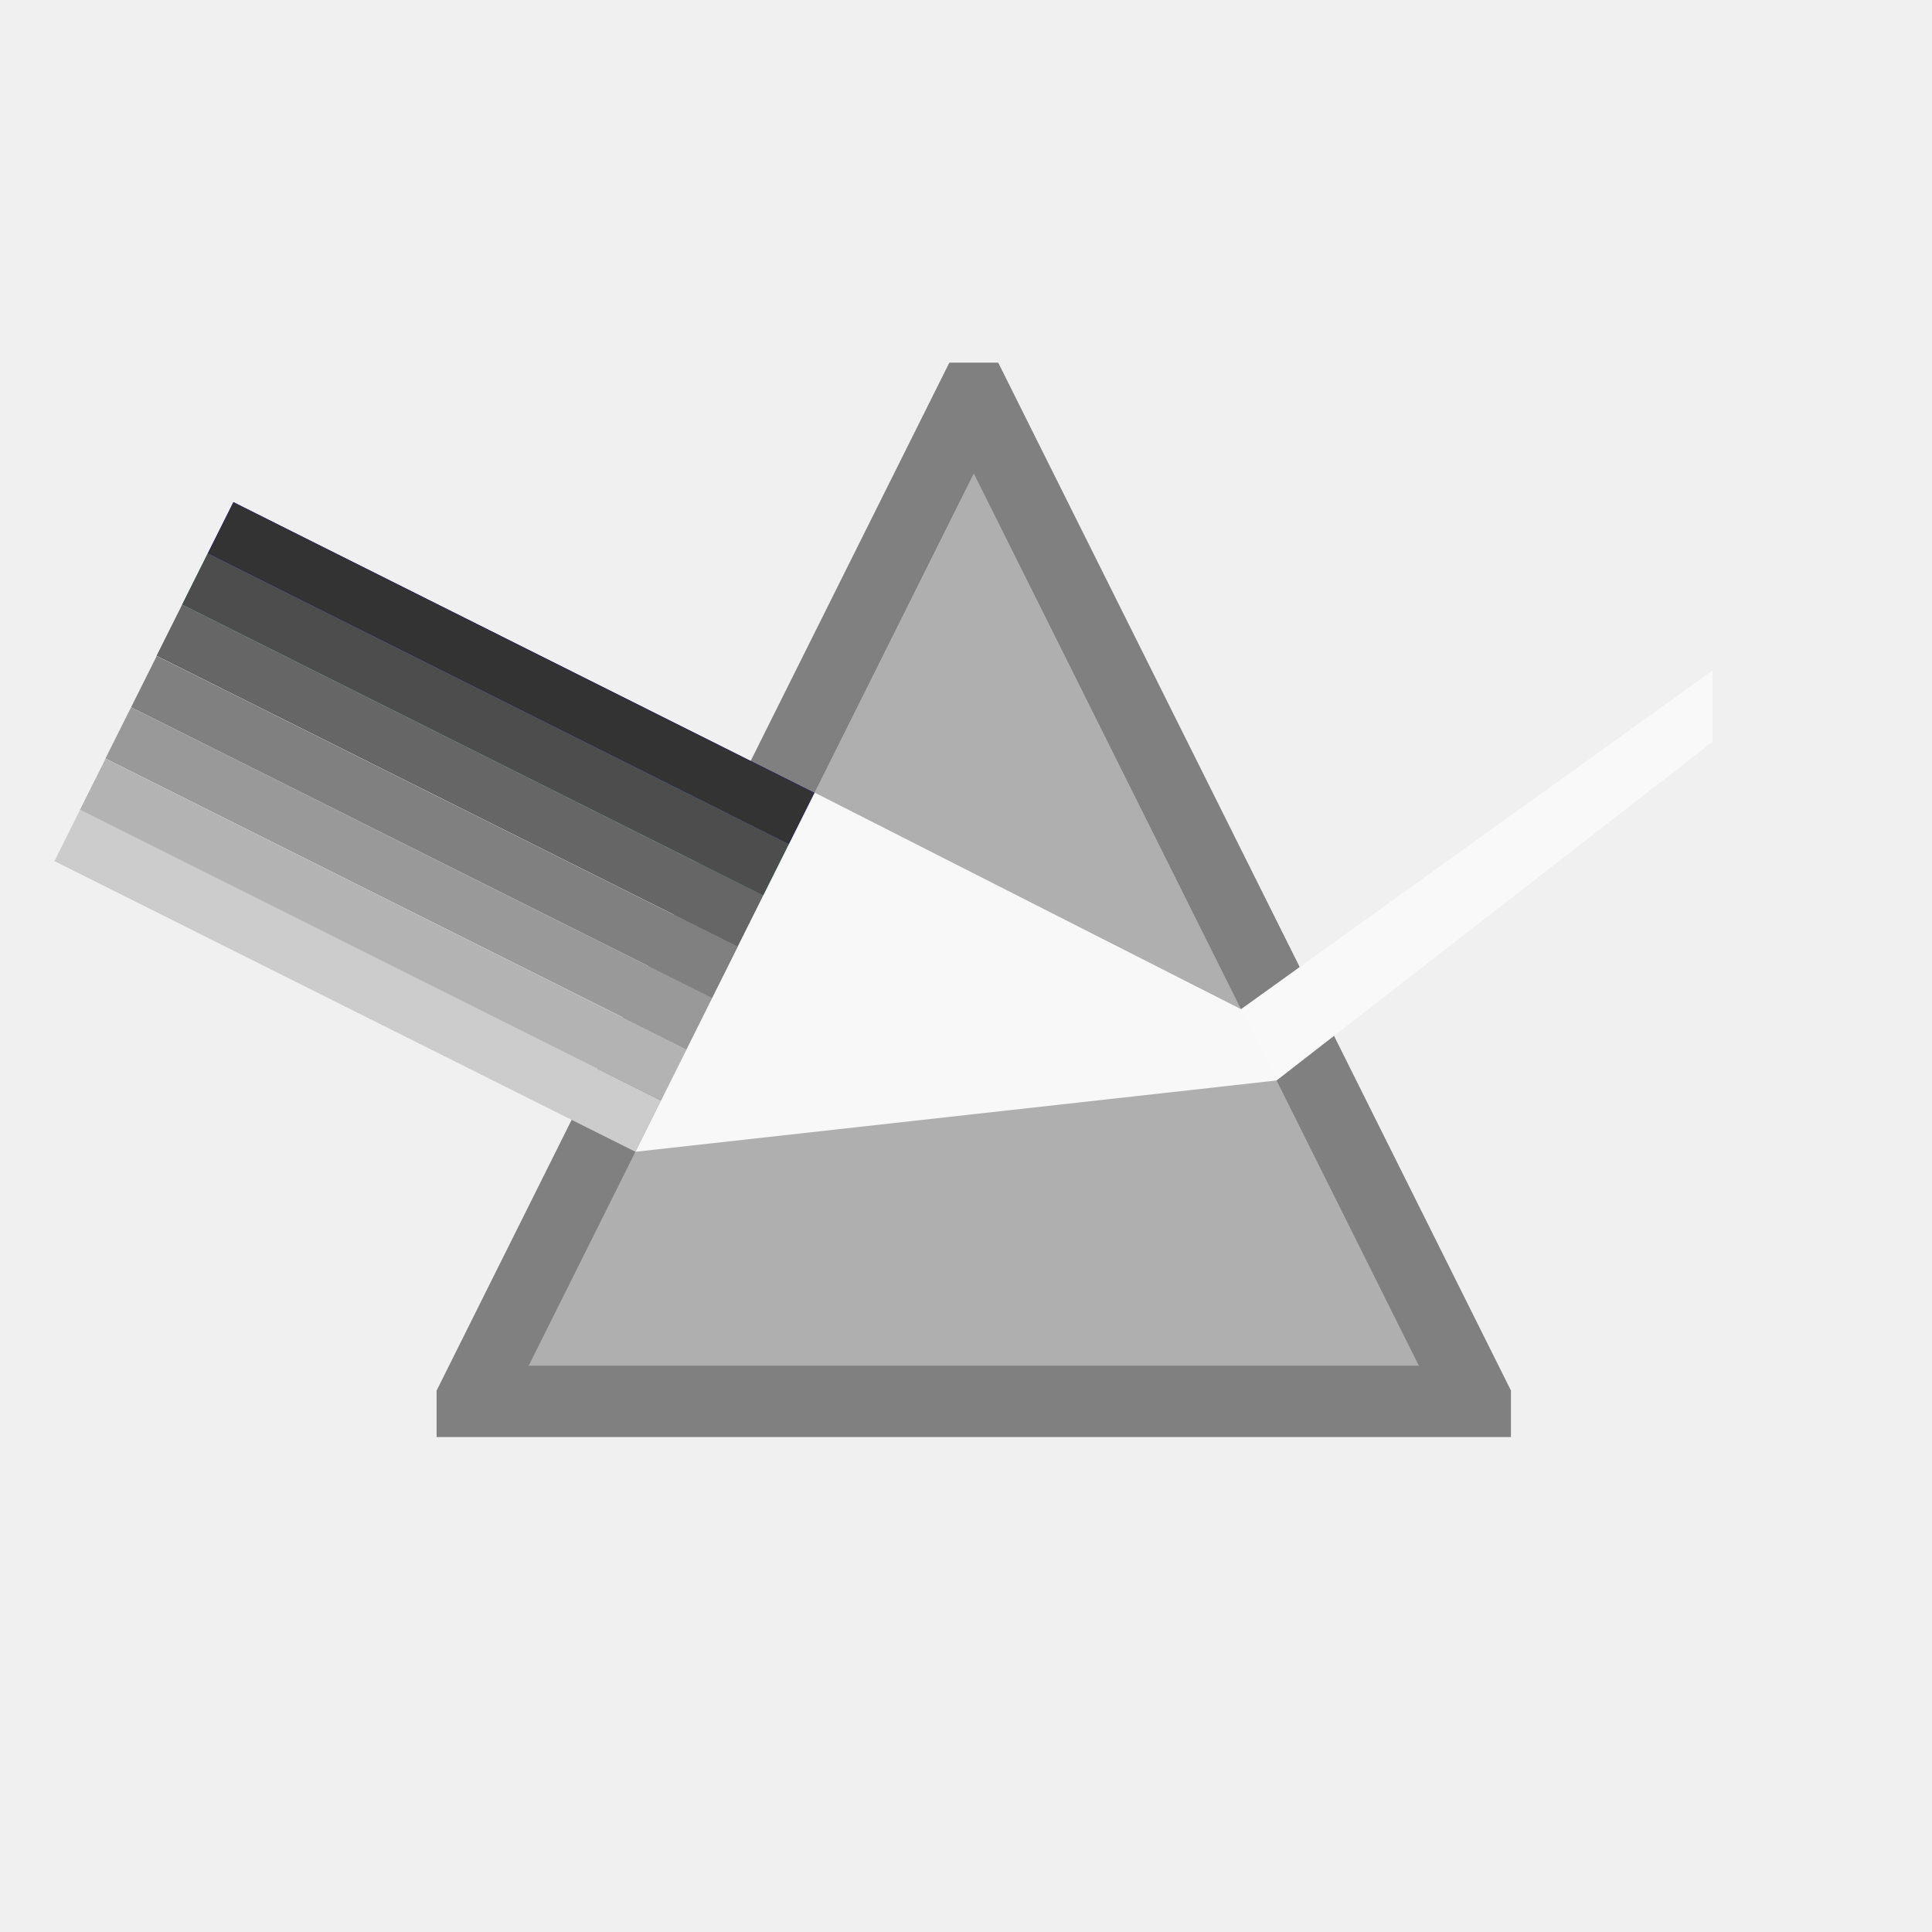
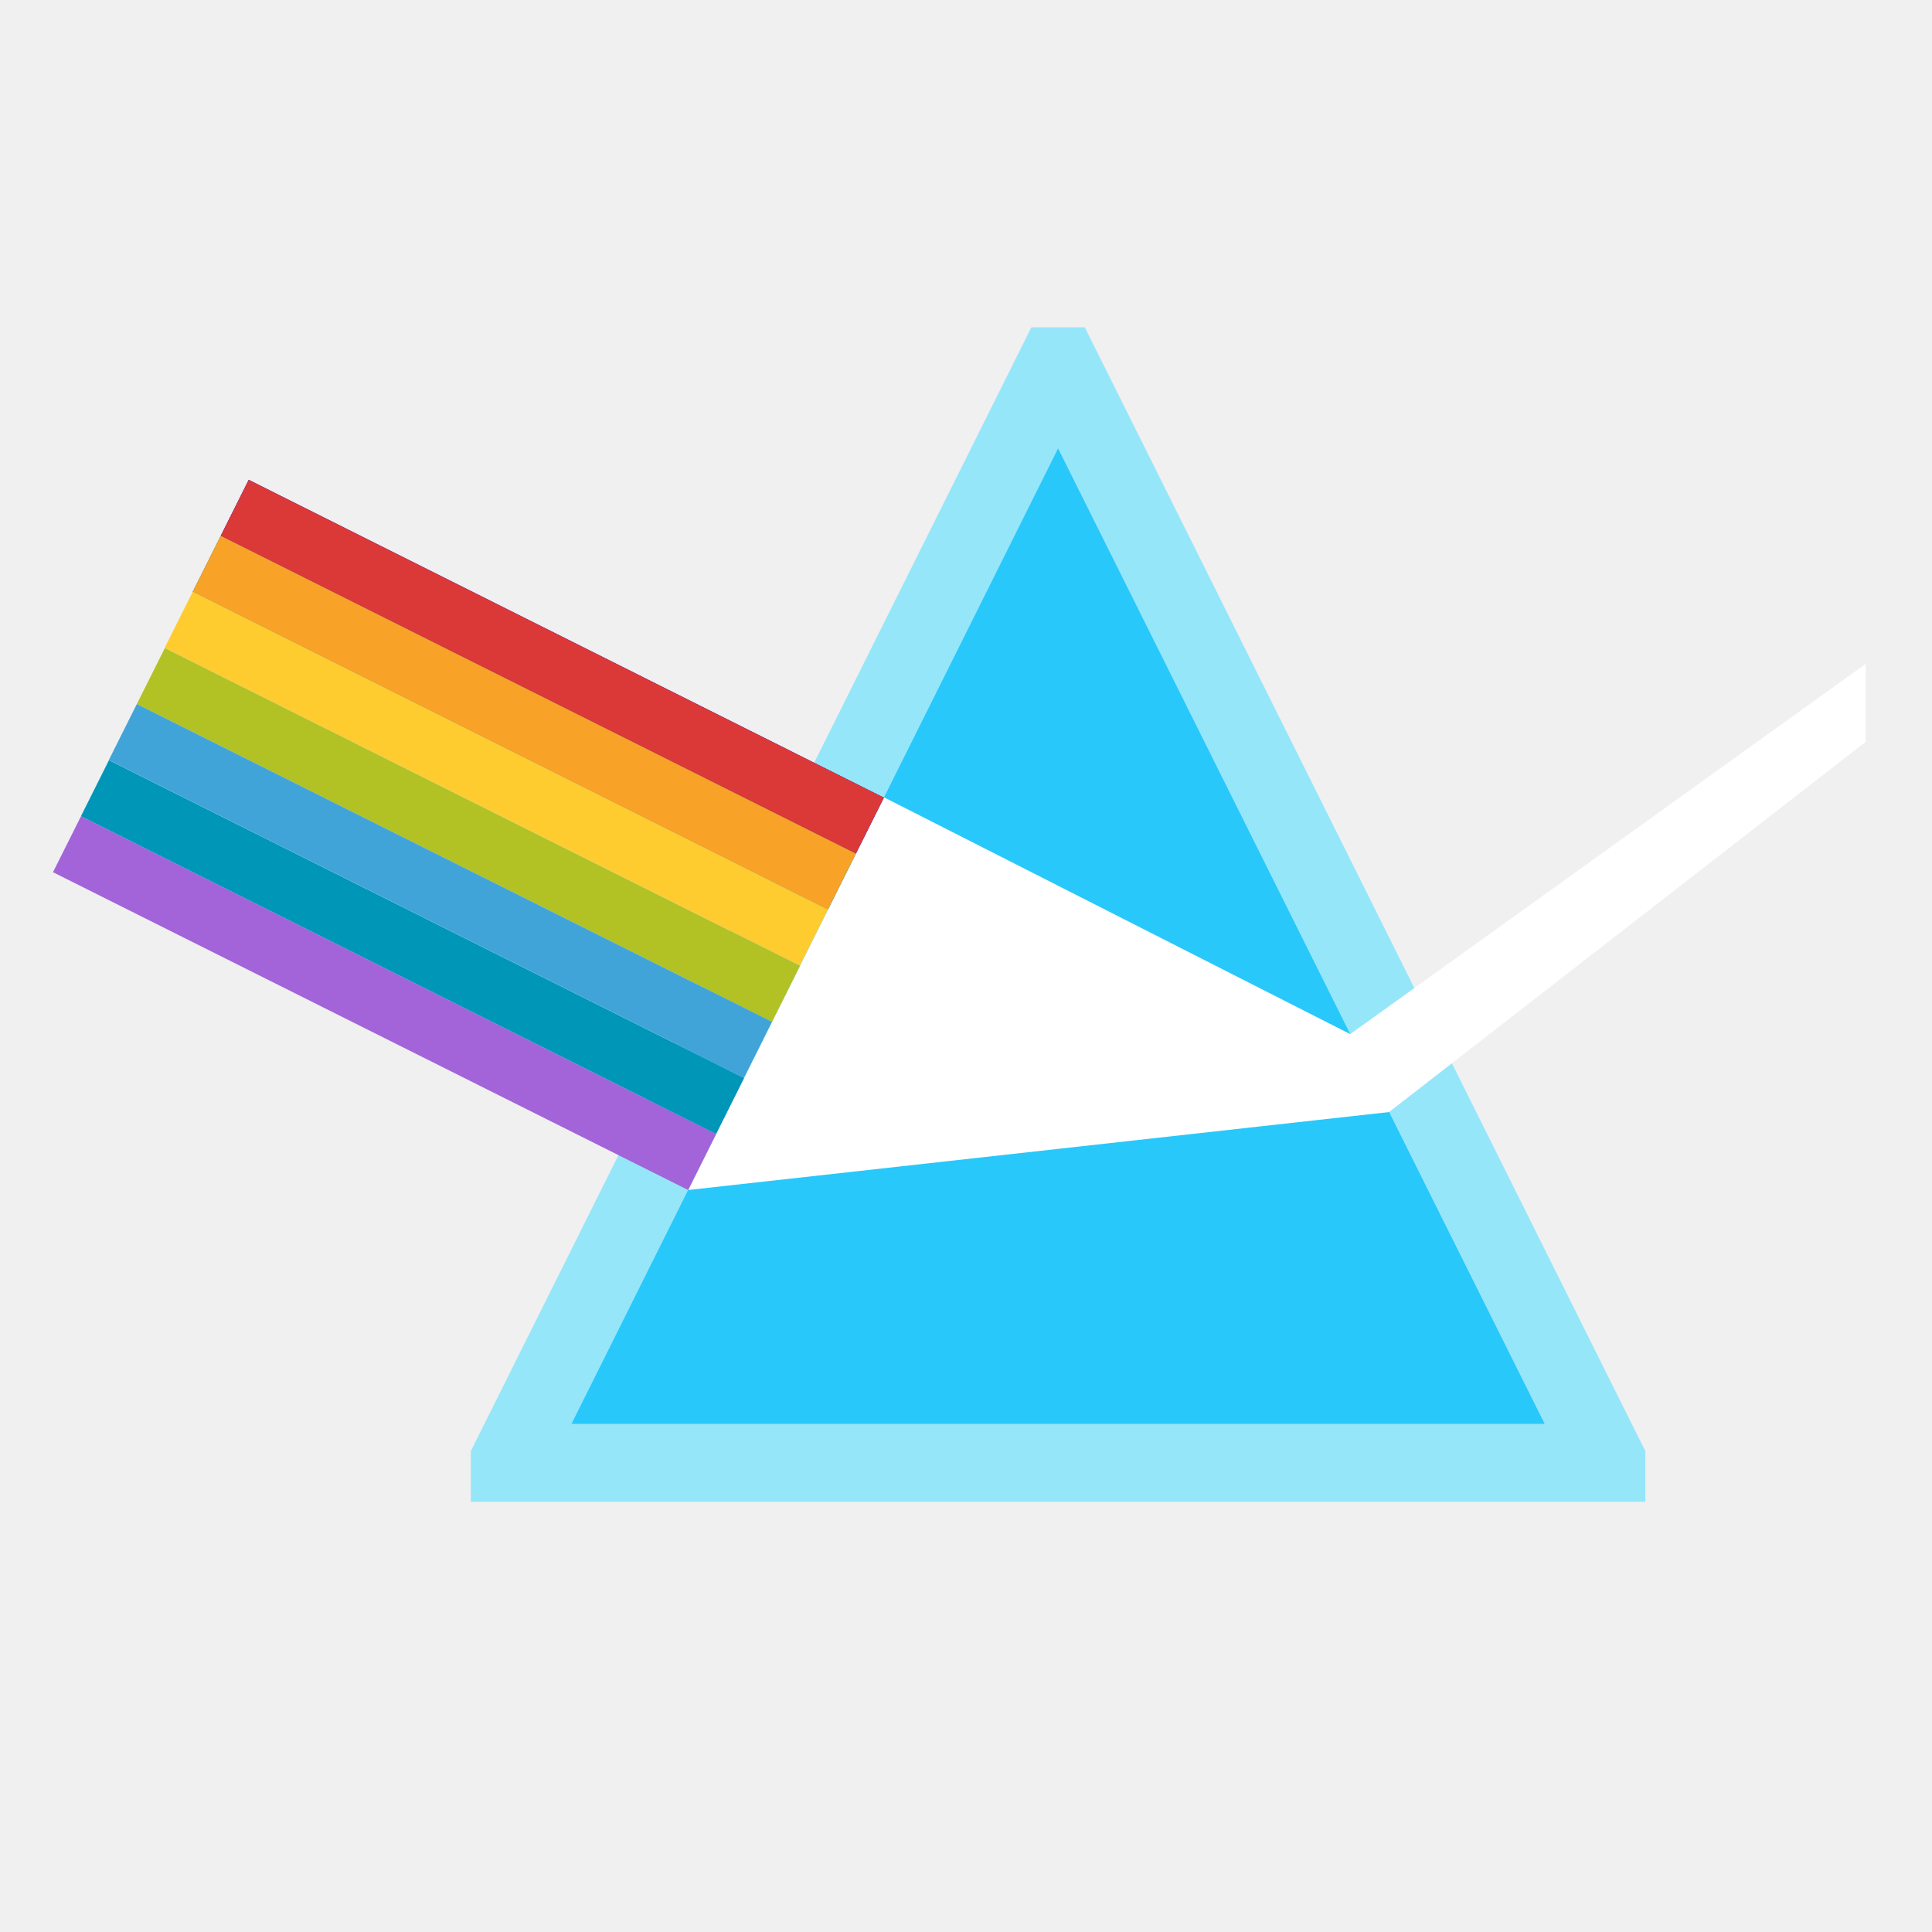
<svg xmlns="http://www.w3.org/2000/svg" width="500" height="500" viewBox="0 0 500 500" id="svg18269" version="1.1">
  <defs id="defs18271">
    <marker orient="auto" refY="0" refX="0" id="StopL" style="overflow:visible">
      <path id="path9103" d="M 0,5.65 0,-5.65" style="fill:#f9f9f9;fill-opacity:1;fill-rule:evenodd;stroke:#f9f9f9;stroke-width:1pt;stroke-opacity:1" transform="scale(0.8,0.8)" />
    </marker>
  </defs>
  <g id="layer1" transform="translate(0,-552.3622)">
-     <path style="fill:#808080" d="m 391.037,924.262 -278.047,0 0,-12.016 132.7,-266.031 12.648,0 132.699,266.031 0,12.016 z" id="path17015" />
-     <path id="path17017" style="fill:#f9f9f9" d="m 321.175,813.536 0,0 -110.224,-55.979 -0.179,0 -46.333,92.886 165.927,-18.453 0,0 z m -69.162,27.169 78.355,-8.714 112.832,-87.642 0,-18.454 -122.024,87.642 -69.162,-35.125 z" />
-     <rect style="fill:#0000ff;fill-opacity:1;stroke:none;stroke-width:1.5;stroke-miterlimit:4;stroke-dasharray:none;stroke-dashoffset:0" id="rect17021" width="168.136" height="14.821" x="359.337" y="583.173" transform="matrix(0.8943034,0.447461,-0.447461,0.8943034,0,0)" />
-     <rect transform="matrix(0.8943034,0.447461,-0.447461,0.8943034,0,0)" y="597.994" x="359.337" height="14.821" width="168.136" id="rect17023" style="fill:#008080;fill-opacity:1;stroke:none;stroke-width:1.5;stroke-miterlimit:4;stroke-dasharray:none;stroke-dashoffset:0" />
-     <rect transform="matrix(0.8943034,0.447461,-0.447461,0.8943034,0,0)" y="583.173" x="359.337" height="14.821" width="168.136" id="rect17025" style="fill:#333333;fill-opacity:1;stroke:none;stroke-width:1.5;stroke-miterlimit:4;stroke-dasharray:none;stroke-dashoffset:0" />
-     <rect style="fill:#4d4d4d;fill-opacity:1;stroke:none;stroke-width:1.5;stroke-miterlimit:4;stroke-dasharray:none;stroke-dashoffset:0" id="rect17027" width="168.136" height="14.821" x="359.337" y="597.994" transform="matrix(0.8943034,0.447461,-0.447461,0.8943034,0,0)" />
-     <rect style="fill:#666666;fill-opacity:1;stroke:none;stroke-width:1.5;stroke-miterlimit:4;stroke-dasharray:none;stroke-dashoffset:0" id="rect17029" width="168.136" height="14.821" x="359.337" y="612.815" transform="matrix(0.8943034,0.447461,-0.447461,0.8943034,0,0)" />
-     <rect transform="matrix(0.8943034,0.447461,-0.447461,0.8943034,0,0)" y="627.662" x="359.401" height="14.821" width="168.136" id="rect17031" style="fill:#808080;fill-opacity:1;stroke:none;stroke-width:1.5;stroke-miterlimit:4;stroke-dasharray:none;stroke-dashoffset:0" />
-     <rect style="fill:#cccccc;fill-opacity:1;stroke:none;stroke-width:1.5;stroke-miterlimit:4;stroke-dasharray:none;stroke-dashoffset:0" id="rect17033" width="168.136" height="14.821" x="359.464" y="672.152" transform="matrix(0.8943034,0.447461,-0.447461,0.8943034,0,0)" />
-     <rect transform="matrix(0.8943034,0.447461,-0.447461,0.8943034,0,0)" y="642.484" x="359.401" height="14.821" width="168.136" id="rect17035" style="fill:#999999;fill-opacity:1;stroke:none;stroke-width:1.5;stroke-miterlimit:4;stroke-dasharray:none;stroke-dashoffset:0" />
-     <rect style="fill:#b3b3b3;fill-opacity:1;stroke:none;stroke-width:1.5;stroke-miterlimit:4;stroke-dasharray:none;stroke-dashoffset:0" id="rect17037" width="168.136" height="14.821" x="359.446" y="657.331" transform="matrix(0.8943034,0.447461,-0.447461,0.8943034,0,0)" />
-     <polygon id="polygon17043" points="256,76.6 68.746,452 443.254,452 " style="fill:#f9f9f9;fill-opacity:0.392" transform="matrix(0.6151484,0,0,0.6151484,94.53511,627.7608)" />
+     <g id="g4207">
+       <path id="path7530" d="m 425.812,941.035 -303.965,0 0,-13.136 145.069,-290.828 13.827,0 145.068,290.828 0,13.136 z" style="fill:#96e6fa;fill-opacity:1" />
+       <polygon transform="matrix(0.6724883,0,0,0.6724883,101.6728,616.896)" style="fill:#28c8fa;fill-opacity:1" points="68.746,452 443.254,452 256,76.6 " id="polygon7536" />
+       <path d="m 349.439,819.987 0,0 -120.498,-61.196 -0.195,0 -50.652,101.544 181.394,-20.173 0.015,0 z m -75.609,29.701 85.658,-9.526 123.349,-95.811 0,-20.175 -133.398,95.811 -75.609,-38.399 z" style="fill:#ffffff" id="polygon7552" />
+       <rect transform="matrix(0.8943034,0.447461,-0.447461,0.8943034,0,0)" y="576.234" x="360.29" height="16.203" width="183.808" id="rect7584" style="fill:#0000ff;fill-opacity:1;stroke:none;stroke-width:1.5;stroke-miterlimit:4;stroke-dasharray:none;stroke-dashoffset:0" />
+       <rect style="fill:#008080;fill-opacity:1;stroke:none;stroke-width:1.5;stroke-miterlimit:4;stroke-dasharray:none;stroke-dashoffset:0" id="rect7586" width="183.808" height="16.203" x="360.29" y="592.437" transform="matrix(0.8943034,0.447461,-0.447461,0.8943034,0,0)" />
+       <rect style="fill:#db3838;fill-opacity:1;stroke:none;stroke-width:1.5;stroke-miterlimit:4;stroke-dasharray:none;stroke-dashoffset:0" id="rect7588" width="183.808" height="16.203" x="360.29" y="576.234" transform="matrix(0.8943034,0.447461,-0.447461,0.8943034,0,0)" />
+       <rect transform="matrix(0.8943034,0.447461,-0.447461,0.8943034,0,0)" y="592.437" x="360.29" height="16.203" width="183.808" id="rect7590" style="fill:#f9a228;fill-opacity:1;stroke:none;stroke-width:1.5;stroke-miterlimit:4;stroke-dasharray:none;stroke-dashoffset:0" />
+       <rect transform="matrix(0.8943034,0.447461,-0.447461,0.8943034,0,0)" y="608.64" x="360.29" height="16.203" width="183.808" id="rect7600" style="fill:#fecc2f;fill-opacity:1;stroke:none;stroke-width:1.5;stroke-miterlimit:4;stroke-dasharray:none;stroke-dashoffset:0" />
+       <rect style="fill:#b2c225;fill-opacity:1;stroke:none;stroke-width:1.5;stroke-miterlimit:4;stroke-dasharray:none;stroke-dashoffset:0" id="rect7602" width="183.808" height="16.203" x="360.359" y="624.871" transform="matrix(0.8943034,0.447461,-0.447461,0.8943034,0,0)" />
+       <rect transform="matrix(0.8943034,0.447461,-0.447461,0.8943034,0,0)" y="673.508" x="360.429" height="16.203" width="183.808" id="rect7604" style="fill:#a363d9;fill-opacity:1;stroke:none;stroke-width:1.5;stroke-miterlimit:4;stroke-dasharray:none;stroke-dashoffset:0" />
+       <rect style="fill:#40a4d8;fill-opacity:1;stroke:none;stroke-width:1.5;stroke-miterlimit:4;stroke-dasharray:none;stroke-dashoffset:0" id="rect7606" width="183.808" height="16.203" x="360.359" y="641.074" transform="matrix(0.8943034,0.447461,-0.447461,0.8943034,0,0)" />
+       <rect transform="matrix(0.8943034,0.447461,-0.447461,0.8943034,0,0)" y="657.305" x="360.409" height="16.203" width="183.808" id="rect7608" style="fill:#0096b8;fill-opacity:1;stroke:none;stroke-width:1.5;stroke-miterlimit:4;stroke-dasharray:none;stroke-dashoffset:0" />
+     </g>
  </g>
</svg>
